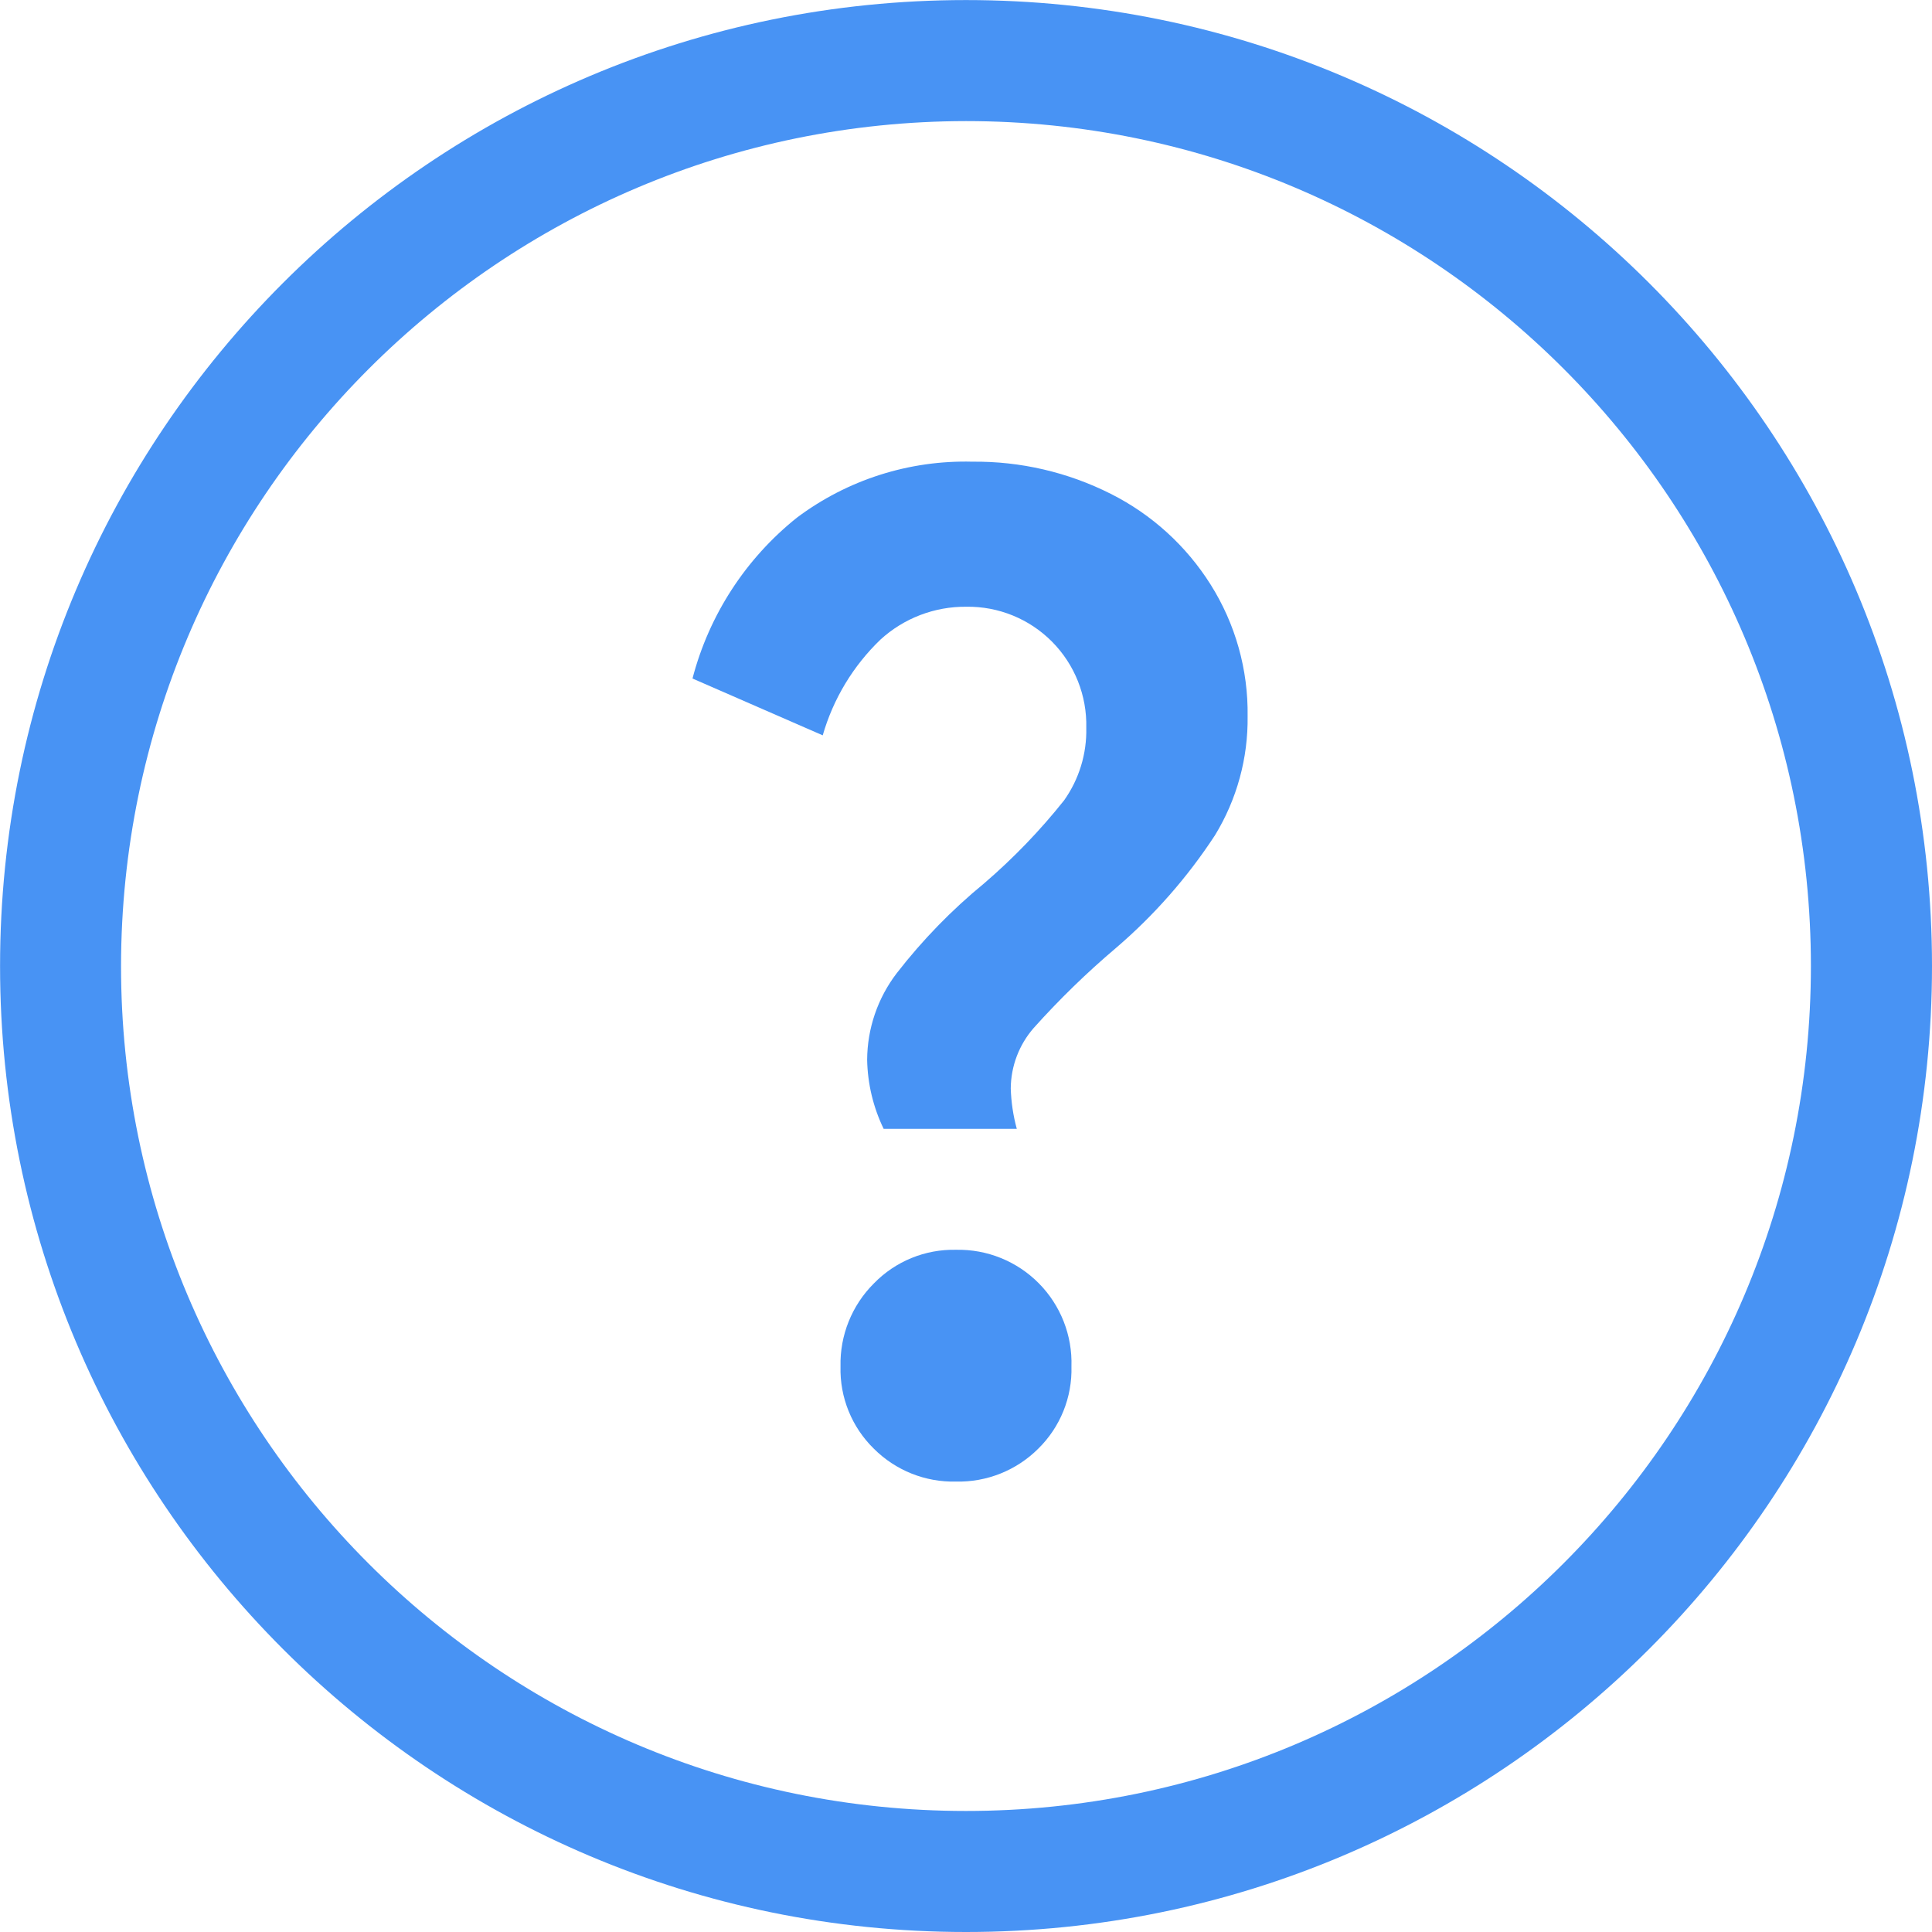
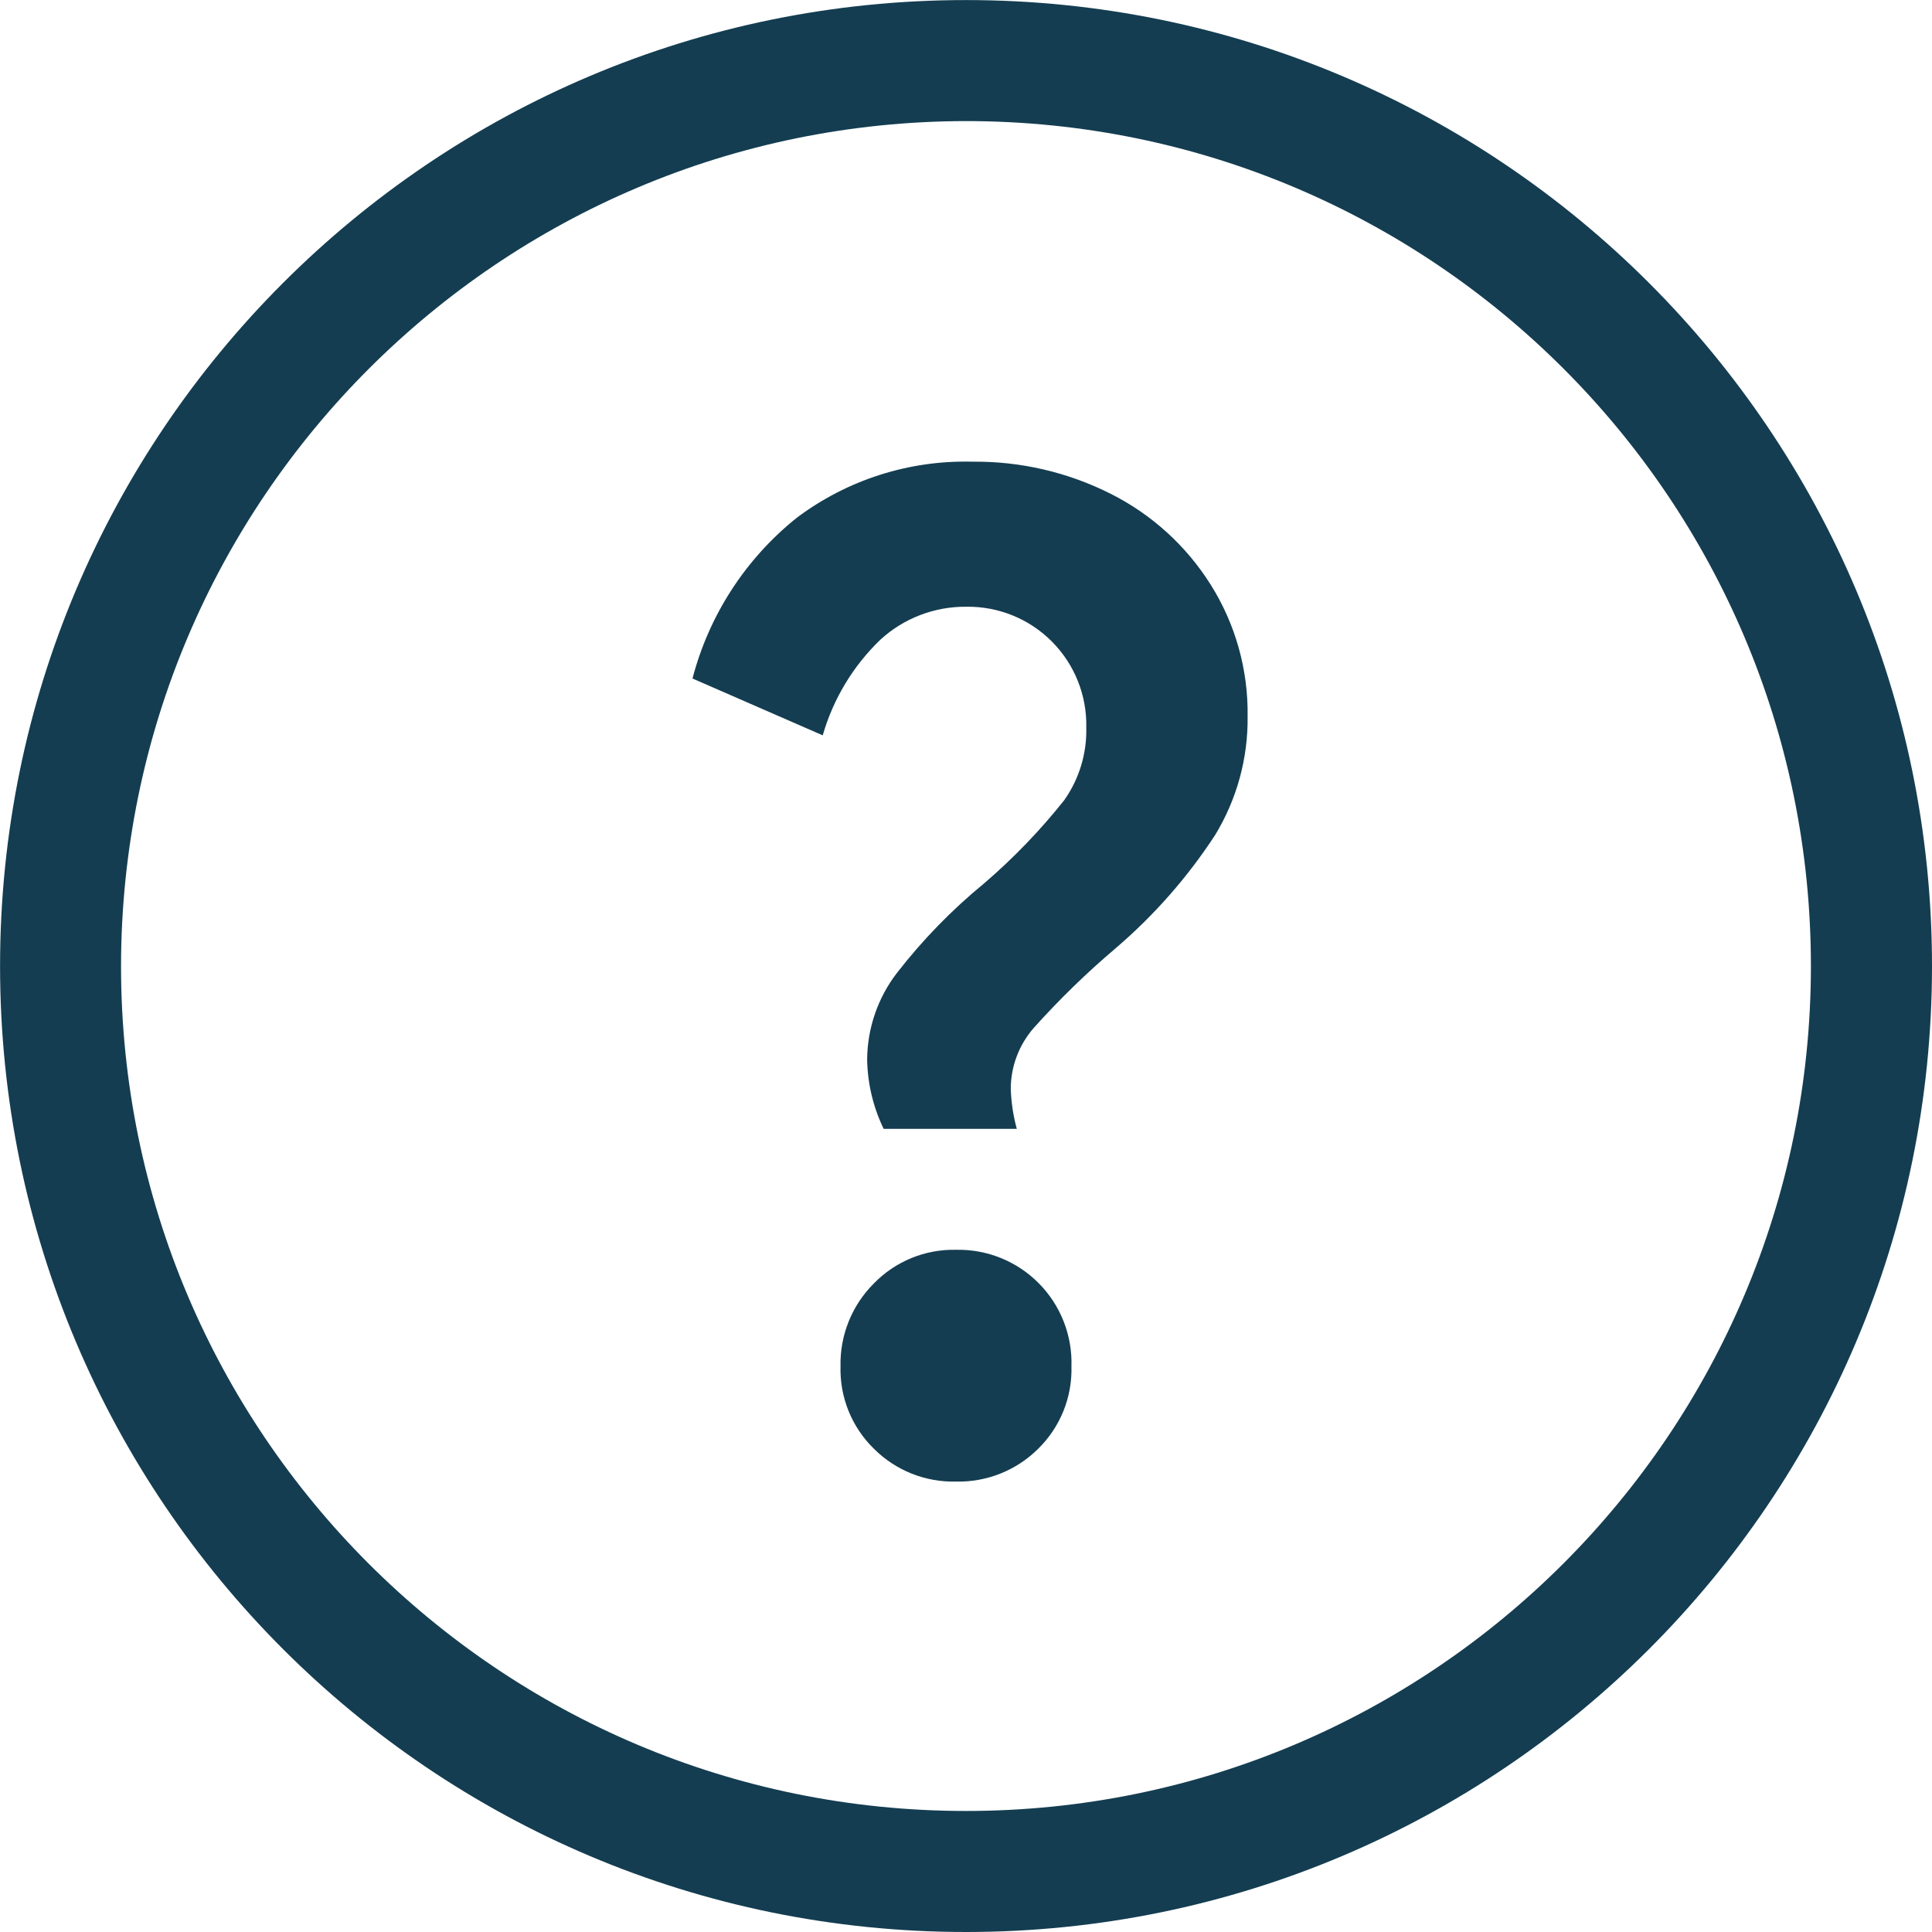
- <svg xmlns="http://www.w3.org/2000/svg" width="31.925px" height="31.925px" viewBox="0 0 31.925 31.925" fill="#4893f4">
+ <svg xmlns="http://www.w3.org/2000/svg" width="31.925px" height="31.925px" viewBox="0 0 31.925 31.925" fill="#143d51">
  <g transform="translate(-673.321 -514.099)">
    <path d="M689.284,516.1a13.962,13.962,0,1,1-13.963,13.962A13.977,13.977,0,0,1,689.284,516.1m0-2a15.962,15.962,0,1,0,15.962,15.962A15.962,15.962,0,0,0,689.284,514.1Z" />
    <path d="M687.65,531.612a2.374,2.374,0,0,1,.49-1.433,9.248,9.248,0,0,1,1.443-1.483,10.084,10.084,0,0,0,1.321-1.371,1.993,1.993,0,0,0,.367-1.2,1.953,1.953,0,0,0-1.982-2,2.073,2.073,0,0,0-1.419.543,3.56,3.56,0,0,0-.954,1.582l-2.152-.939a5.027,5.027,0,0,1,1.724-2.657,4.632,4.632,0,0,1,2.9-.926,4.959,4.959,0,0,1,2.287.531,4.154,4.154,0,0,1,1.651,1.5,3.979,3.979,0,0,1,.611,2.175,3.681,3.681,0,0,1-.538,1.965,8.76,8.76,0,0,1-1.638,1.865,13.792,13.792,0,0,0-1.359,1.322,1.536,1.536,0,0,0-.379,1,2.868,2.868,0,0,0,.1.667h-2.2A2.74,2.74,0,0,1,687.65,531.612Zm1.468,6.969a1.855,1.855,0,0,1-1.357-.543,1.831,1.831,0,0,1-.551-1.359,1.875,1.875,0,0,1,.551-1.372,1.835,1.835,0,0,1,1.357-.556,1.868,1.868,0,0,1,1.908,1.928,1.833,1.833,0,0,1-.549,1.359A1.863,1.863,0,0,1,689.118,538.581Z" />
  </g>
</svg>
